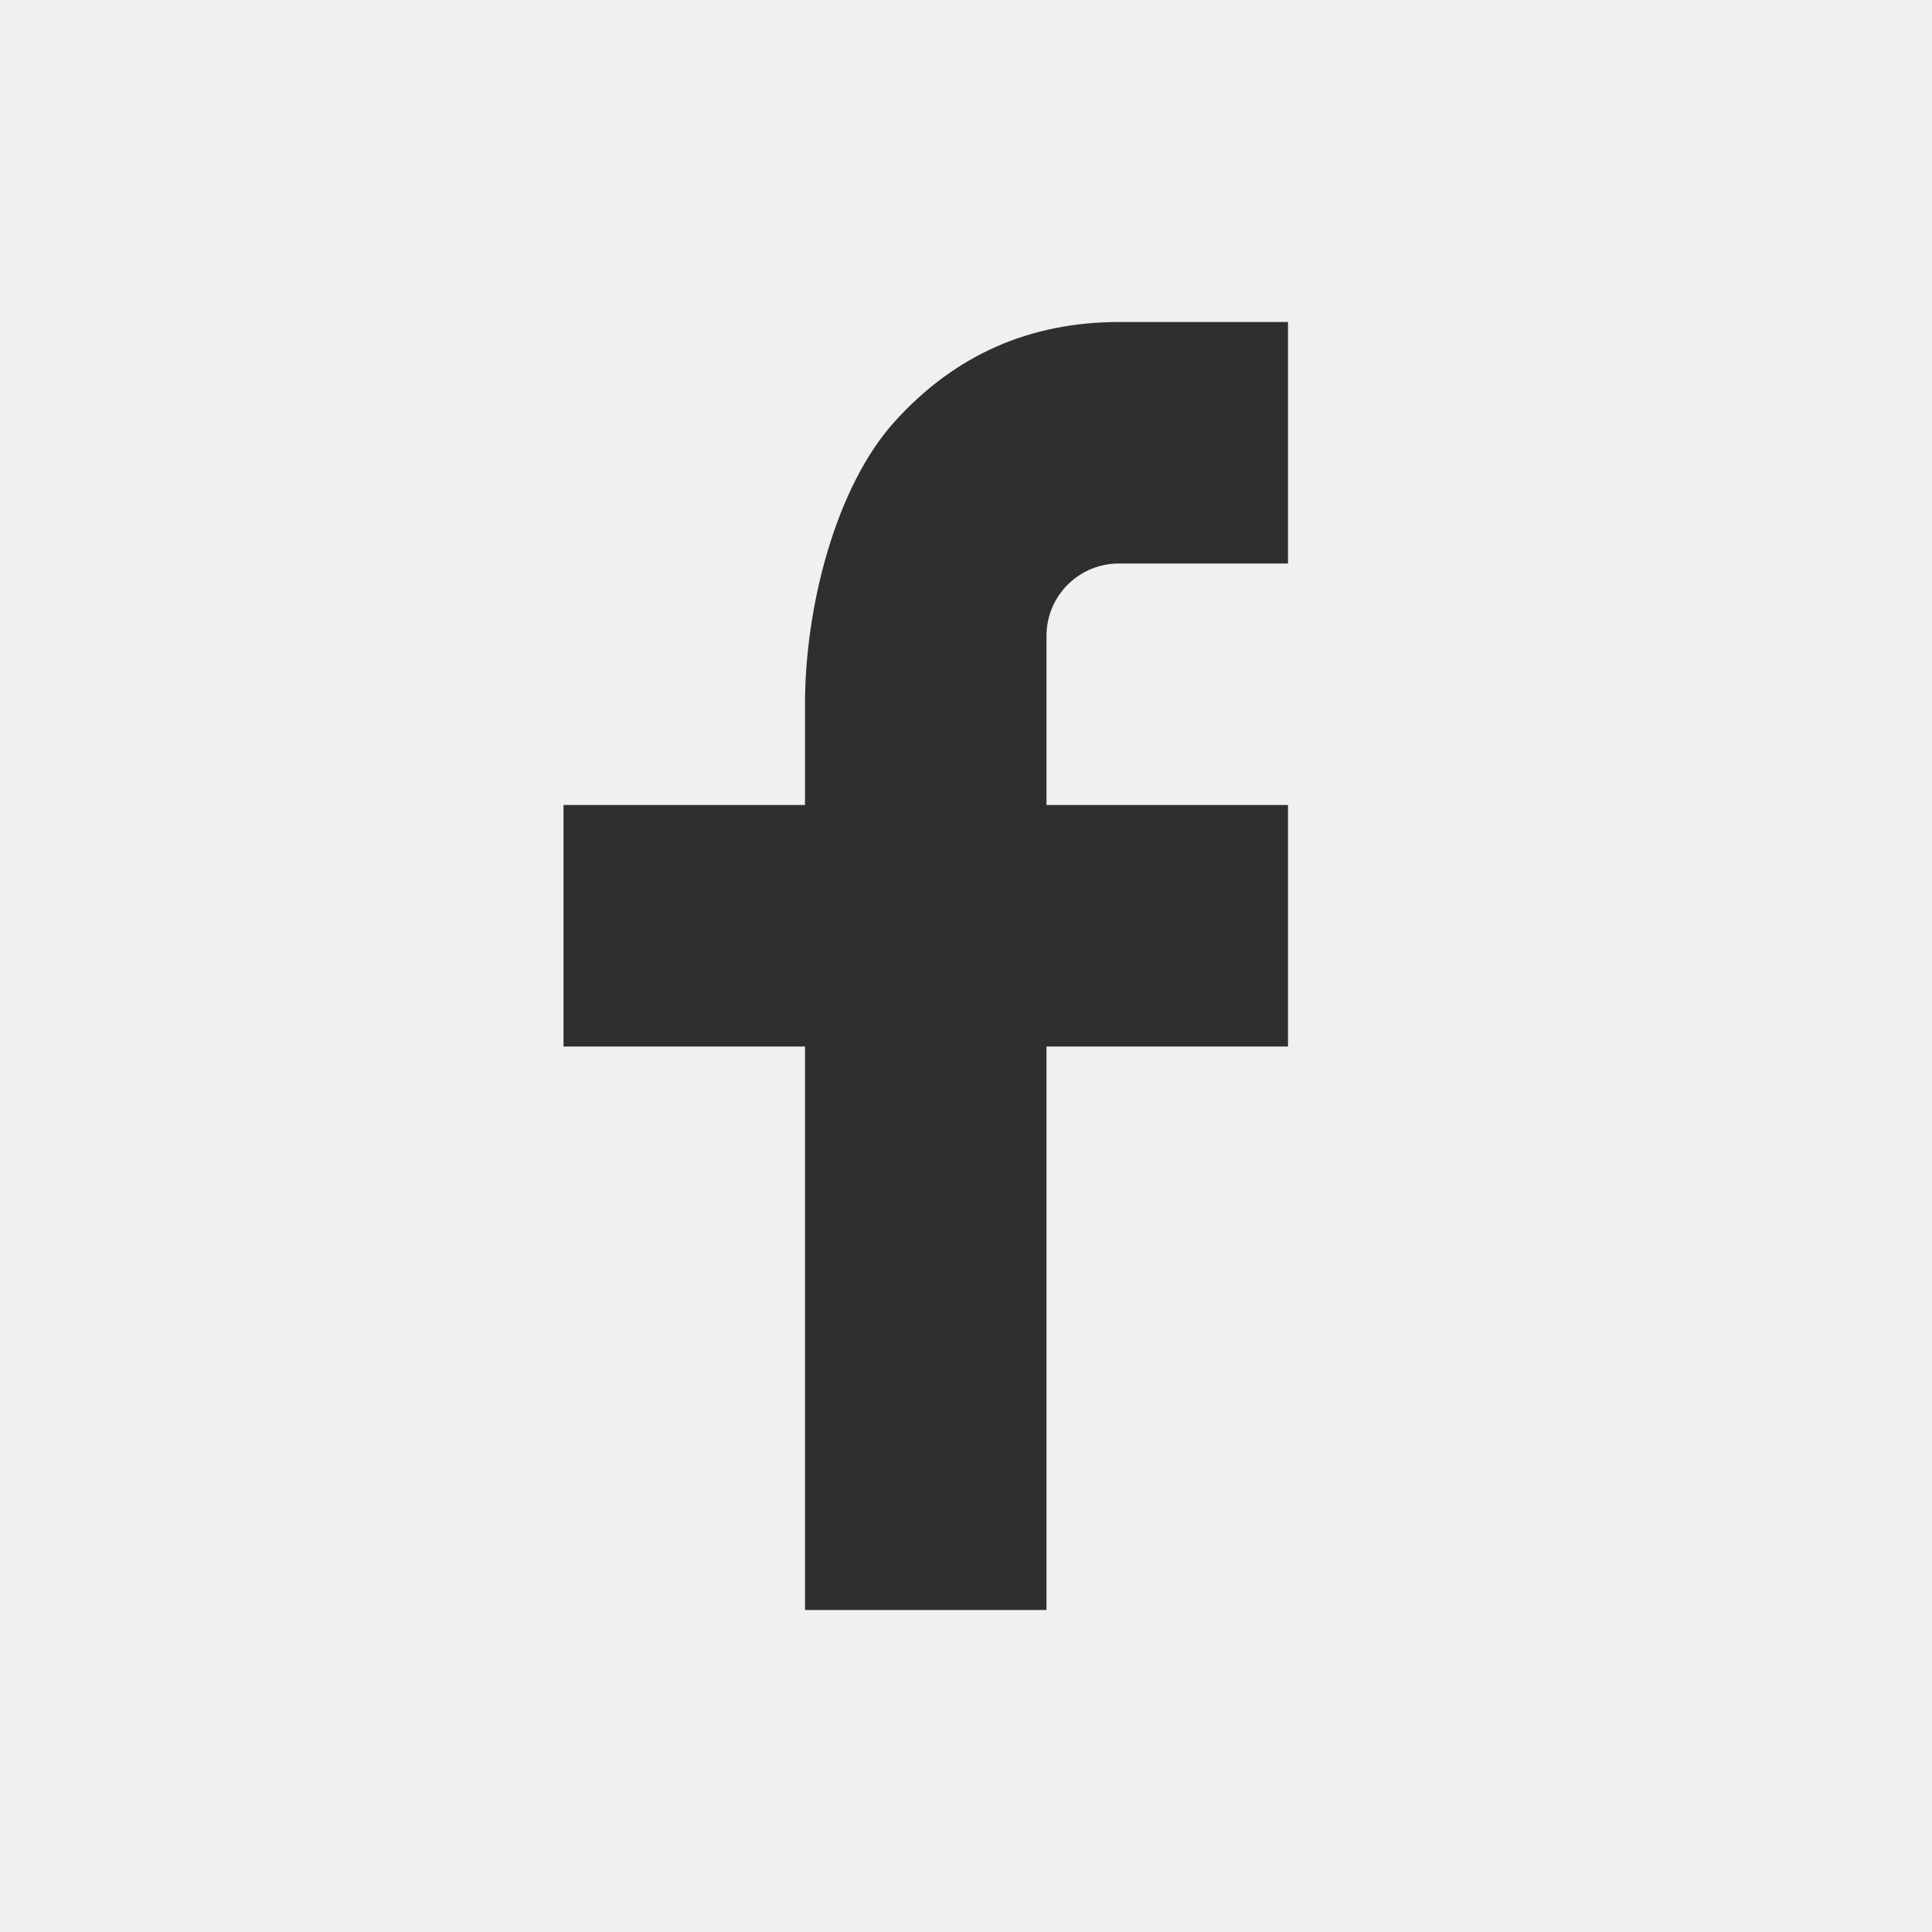
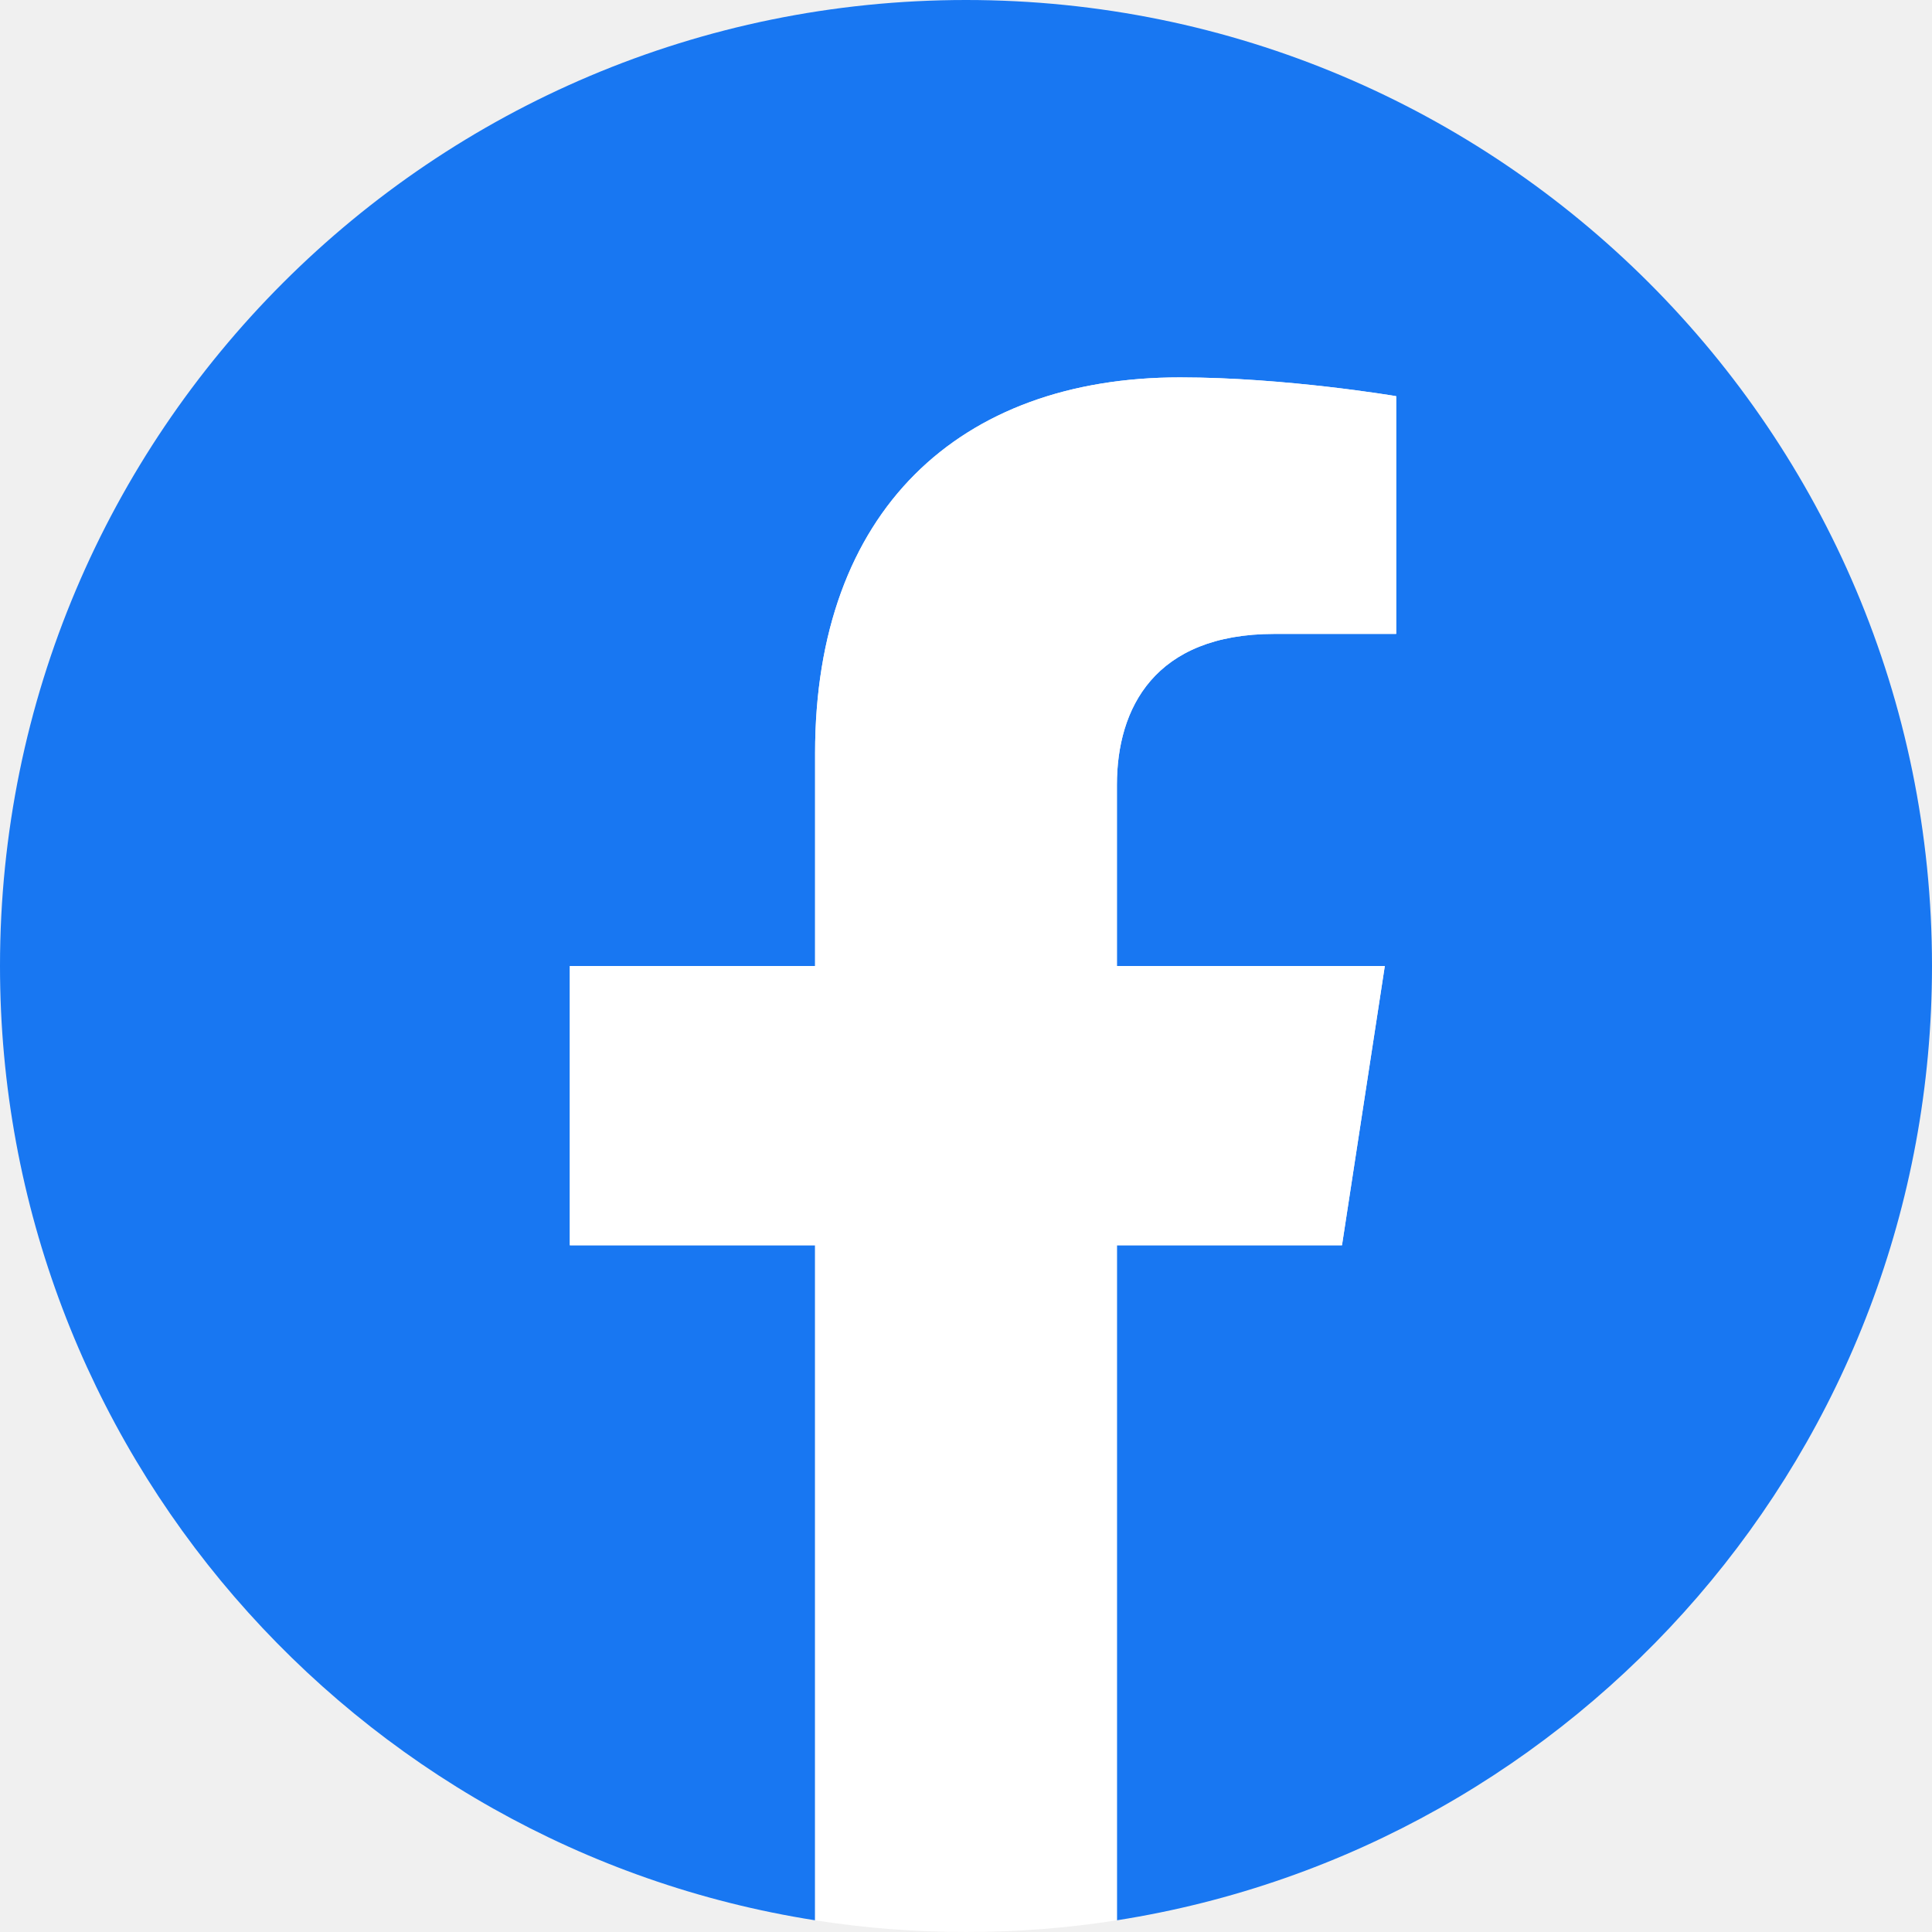
<svg xmlns="http://www.w3.org/2000/svg" width="18" height="18" viewBox="0 0 18 18" fill="none">
-   <path d="M9.75 7.5H12V9.75H9.75V15H7.5V9.75H5.25V7.5H7.5V6.559C7.5 5.667 7.78 4.54 8.338 3.925C8.896 3.308 9.593 3 10.428 3H12V5.25H10.425C10.052 5.25 9.75 5.551 9.75 5.924V7.5Z" fill="#2F2F2F" />
+   <g clip-path="url(#clip0_14_12)">
+     <path d="M18 9C18 4.029 13.971 5.81452e-06 9 5.81452e-06C4.029 5.81452e-06 0 4.029 0 9C0 13.492 3.291 17.215 7.594 17.891V11.602H5.309V9H7.594V7.017C7.594 4.762 8.937 3.516 10.993 3.516C11.978 3.516 13.008 3.691 13.008 3.691V5.906H11.873C10.755 5.906 10.406 6.6 10.406 7.312V9H12.902L12.503 11.602H10.406V17.891C14.709 17.215 18 13.492 18 9Z" fill="#1877F2" />
+     <path d="M12.503 11.602L12.902 9H10.406V7.312C10.406 6.6 10.755 5.906 11.873 5.906H13.008V3.691C13.008 3.691 11.978 3.516 10.993 3.516C8.937 3.516 7.594 4.762 7.594 7.017V9H5.309V11.602H7.594V17.891C8.052 17.963 8.522 18 9 18C9.478 18 9.948 17.963 10.406 17.891V11.602H12.503Z" fill="white" />
+   </g>
+   <defs>
+     <clipPath id="clip0_14_12">
+       <rect width="18" height="18" fill="white" />
+     </clipPath>
+   </defs>
</svg>
